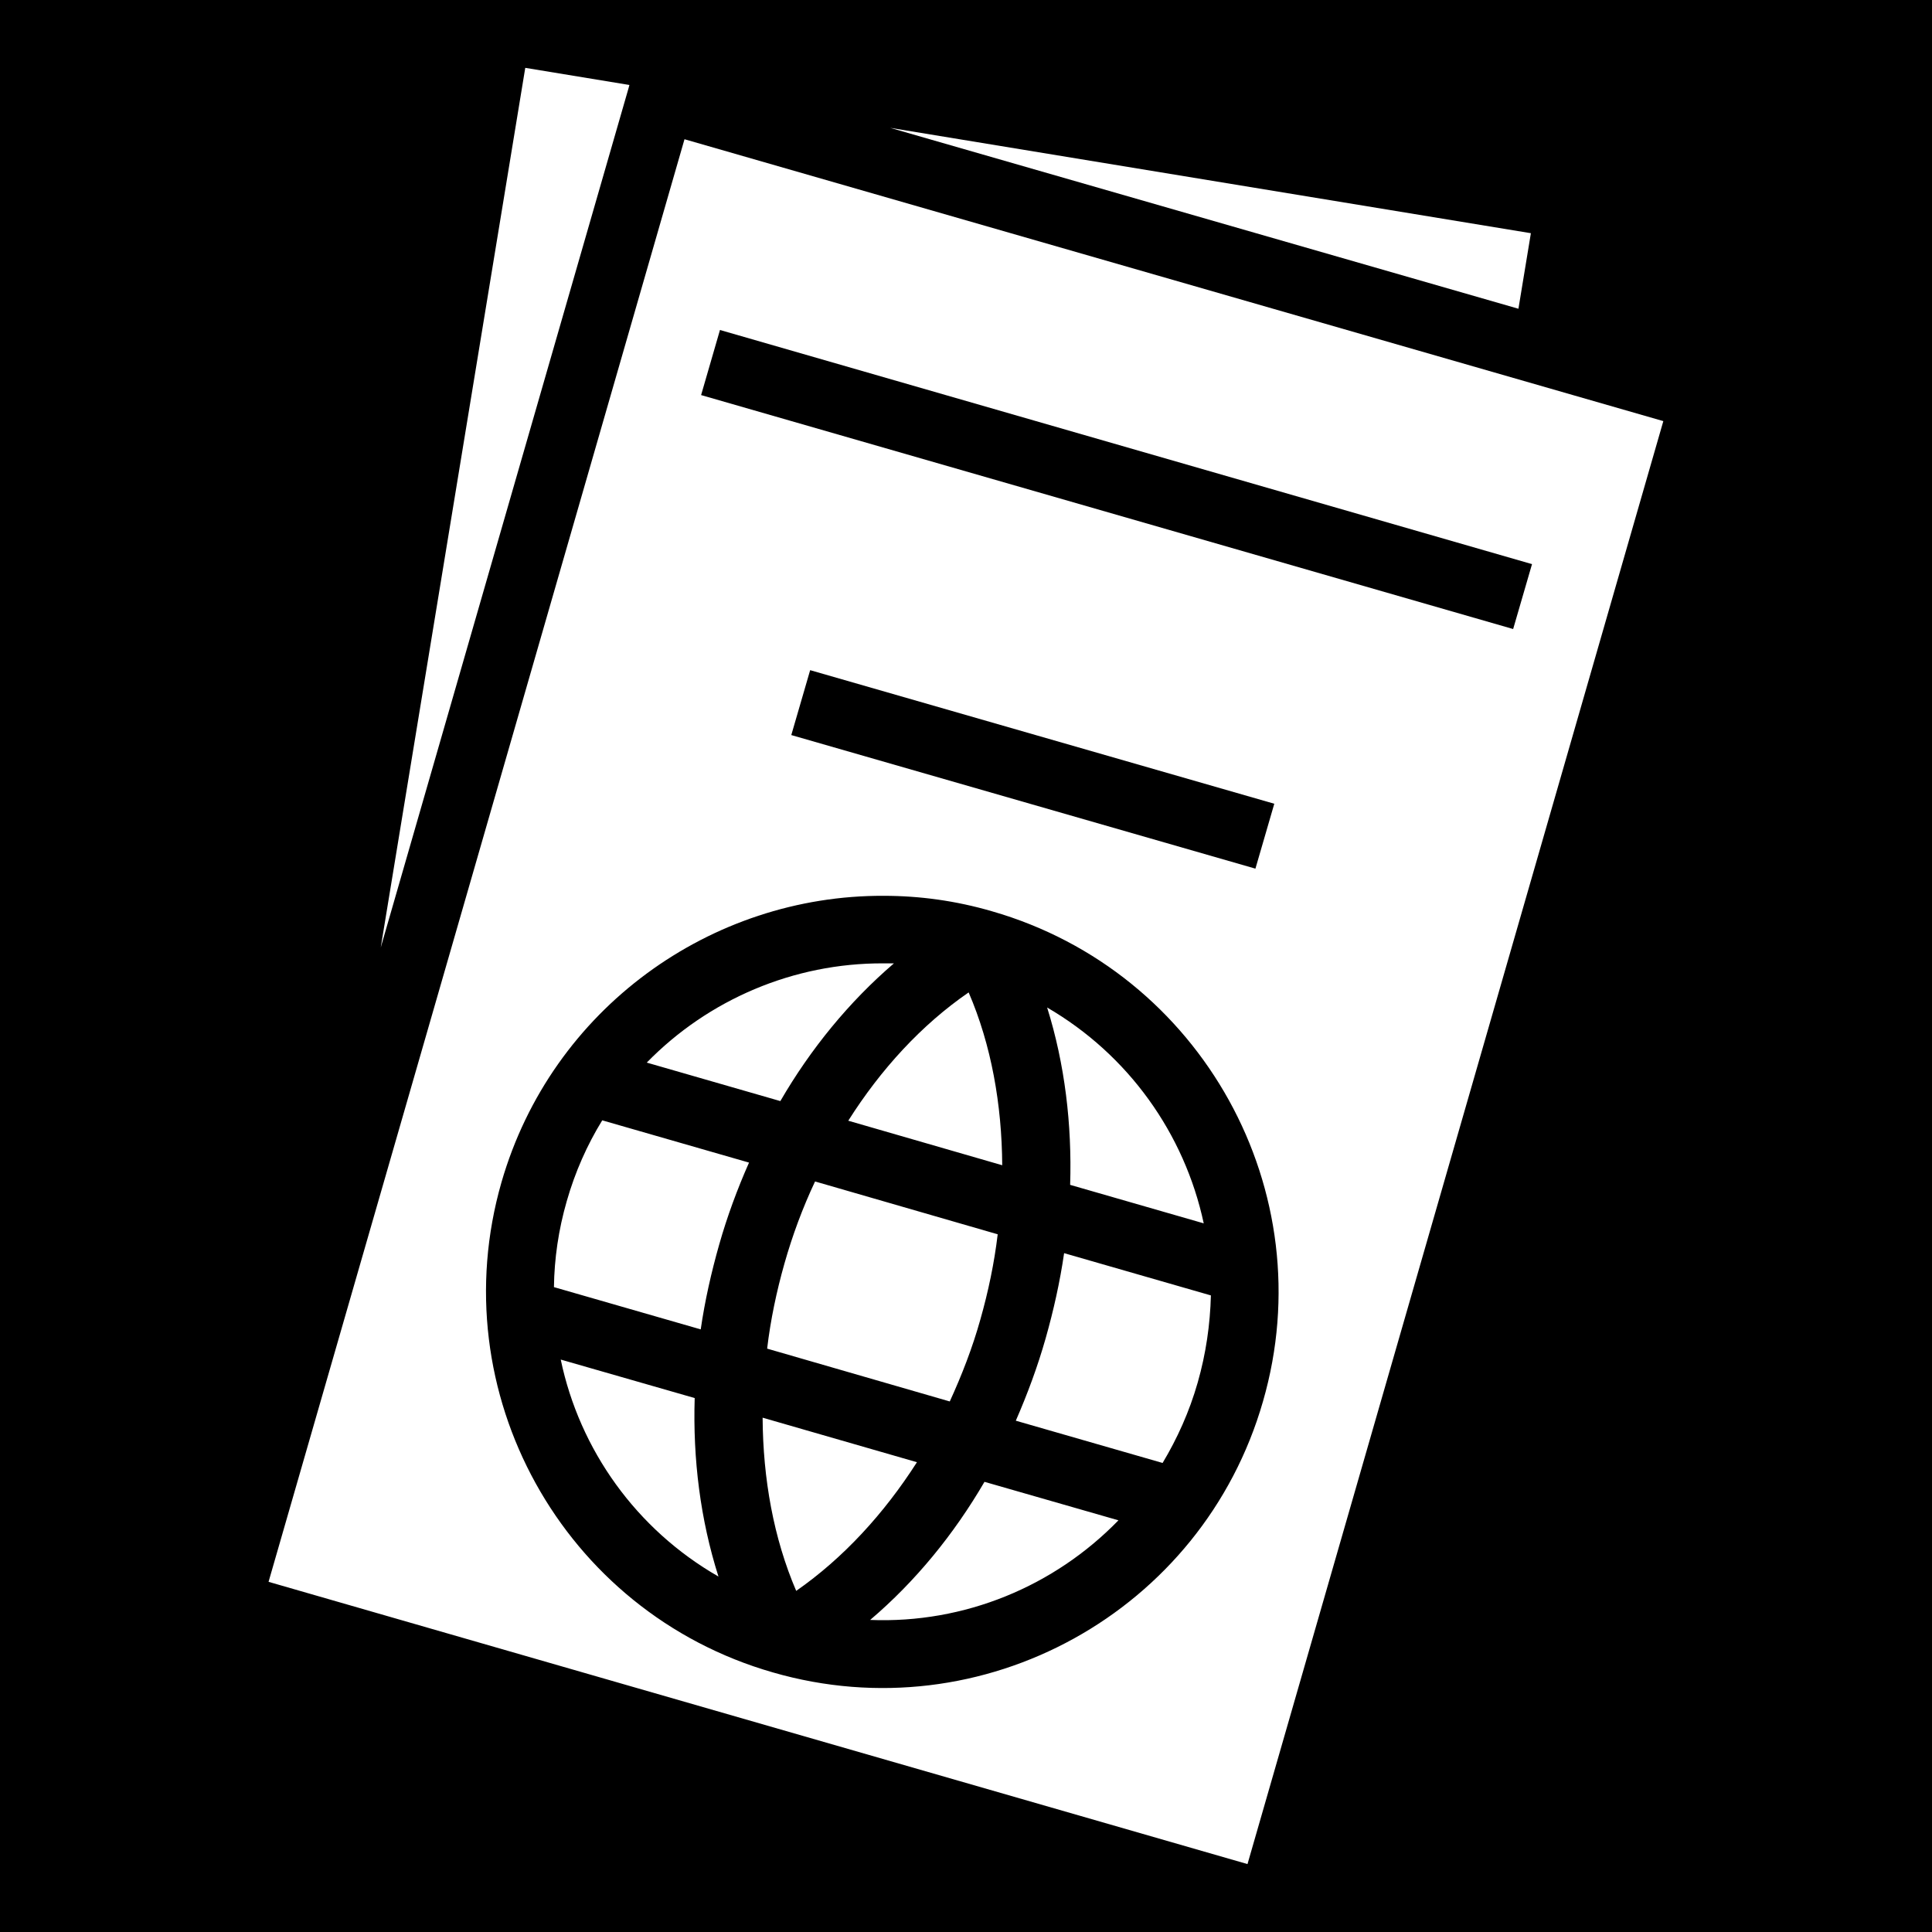
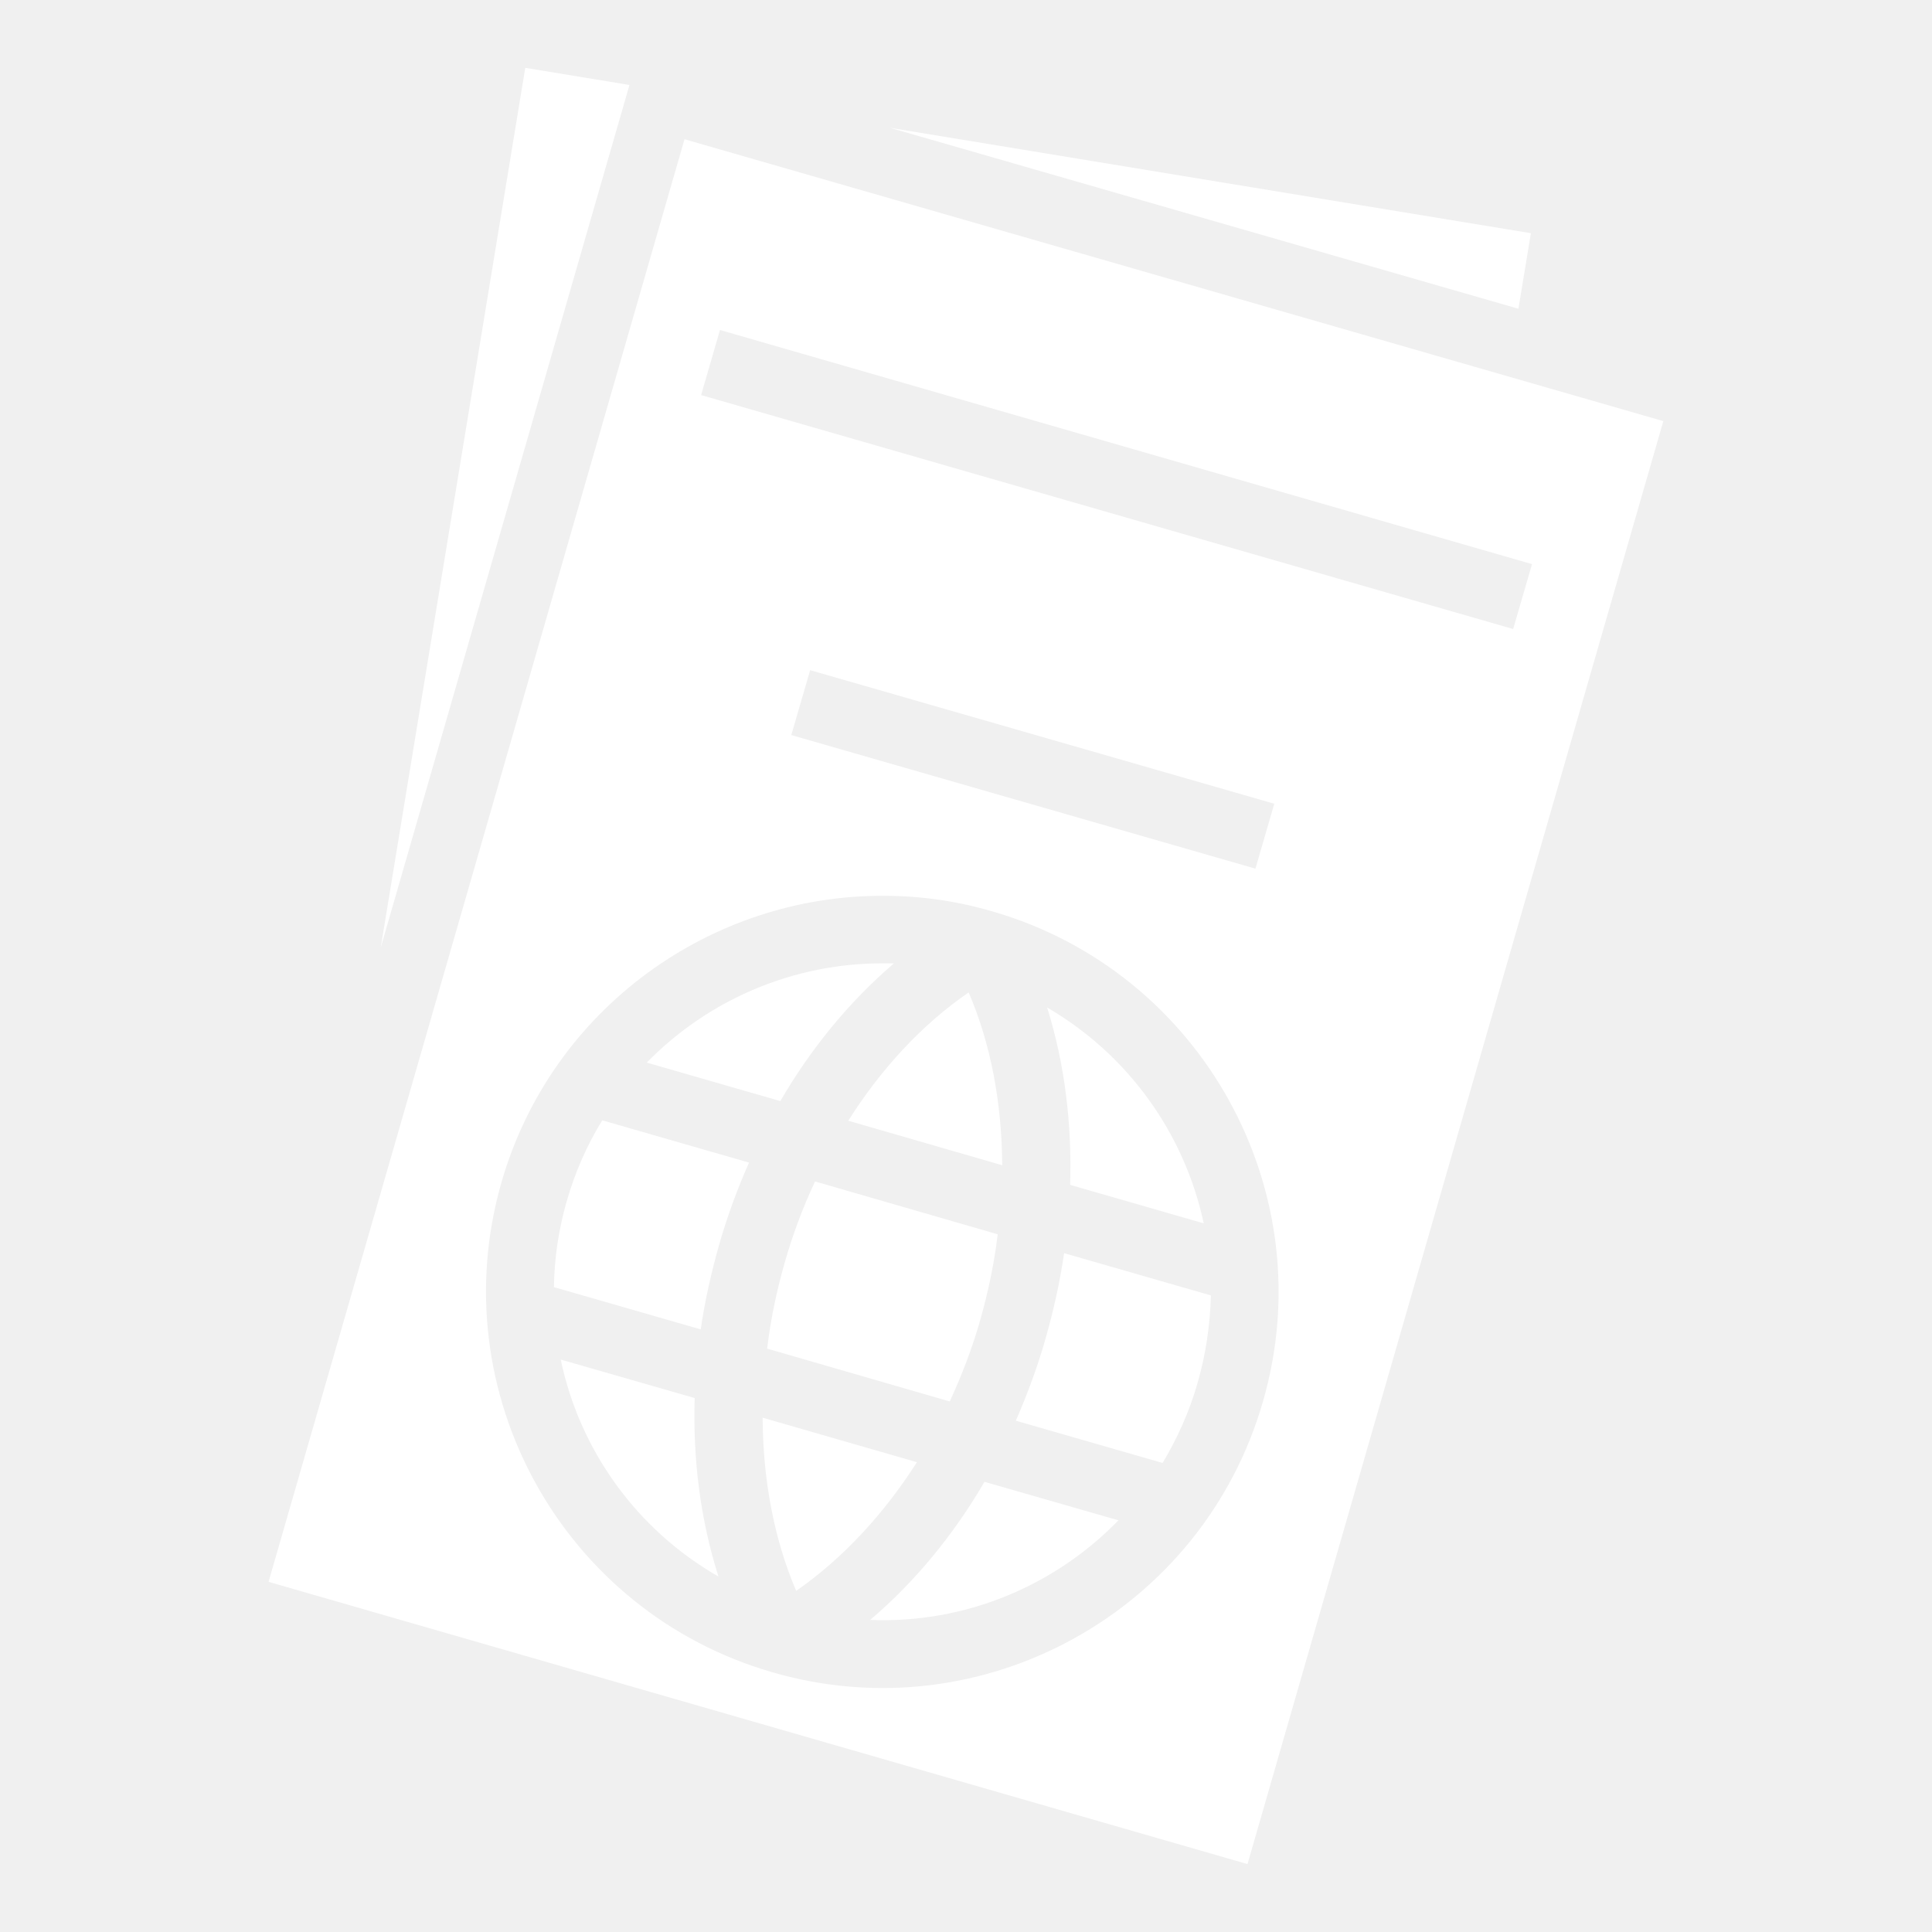
<svg xmlns="http://www.w3.org/2000/svg" viewBox="0 0 512 512">
-   <path d="M0 0h512v512H0z" />
  <path fill="#fff" d="M139.2 17.98L100.9 251.1l65.7-227.83.2-.75zm96.7 15.9l166.5 47.94 3.3-20.02zm-54.5 3.02L71.17 419.2 330.6 494l110.2-382.4zm9.4 50.55L406 149.5l-5 17.2-215.2-62zm23.9 90.15l123 35.4-5 17.2-123-35.4zm19.5 59.8c9.5 0 19.1 1.3 28.7 4.1 55.6 16 87.9 74.3 71.8 129.9-16 55.7-74.3 87.9-129.9 71.8-55.7-16-87.9-74.3-71.9-129.9 13.3-46.1 55.6-76.1 101.3-75.9zm-.1 17.9c-23.8-.1-46.4 9.6-62.7 26.3l35.4 10.2c8-13.8 18.2-26.3 30.1-36.5h-2.8zm22.6 7.7c-12.5 8.6-23.3 20.4-31.9 34l40.8 11.8c-.1-16.1-2.9-31.9-8.9-45.8zm20.8 4c4.7 15 6.6 31 6.1 47l35.4 10.2c-5.1-23.8-20-44.7-41.5-57.2zm-117.9 29.9c-4 6.5-7.2 13.7-9.4 21.4-2.2 7.6-3.3 15.3-3.4 22.8l38.9 11.2c1.1-7.6 2.8-15.1 4.9-22.5 2.1-7.4 4.8-14.7 7.9-21.7zm56.4 16.2c-3.3 7-6 14.3-8.1 21.7-2.1 7.4-3.7 15-4.6 22.6l48.4 14c3.2-7 6-14.2 8.1-21.7 2.1-7.4 3.7-15 4.6-22.6zm66 19c-1.1 7.6-2.8 15.2-4.9 22.6-2.1 7.4-4.8 14.7-7.9 21.8l38.9 11.2c3.9-6.5 7.1-13.6 9.3-21.3 2.2-7.7 3.3-15.4 3.5-23.1zm-133.4 28.2c5 23.9 20 45 41.8 57.5-4.8-15.1-6.8-31.1-6.3-47.3zm53.5 15.4c.1 16.2 2.9 31.9 8.9 45.9 12.5-8.7 23.3-20.5 32-34.1zm58.8 17c-8.1 13.9-18.3 26.4-30.3 36.6 25 1 48.8-8.9 65.8-26.4z" />
</svg>
